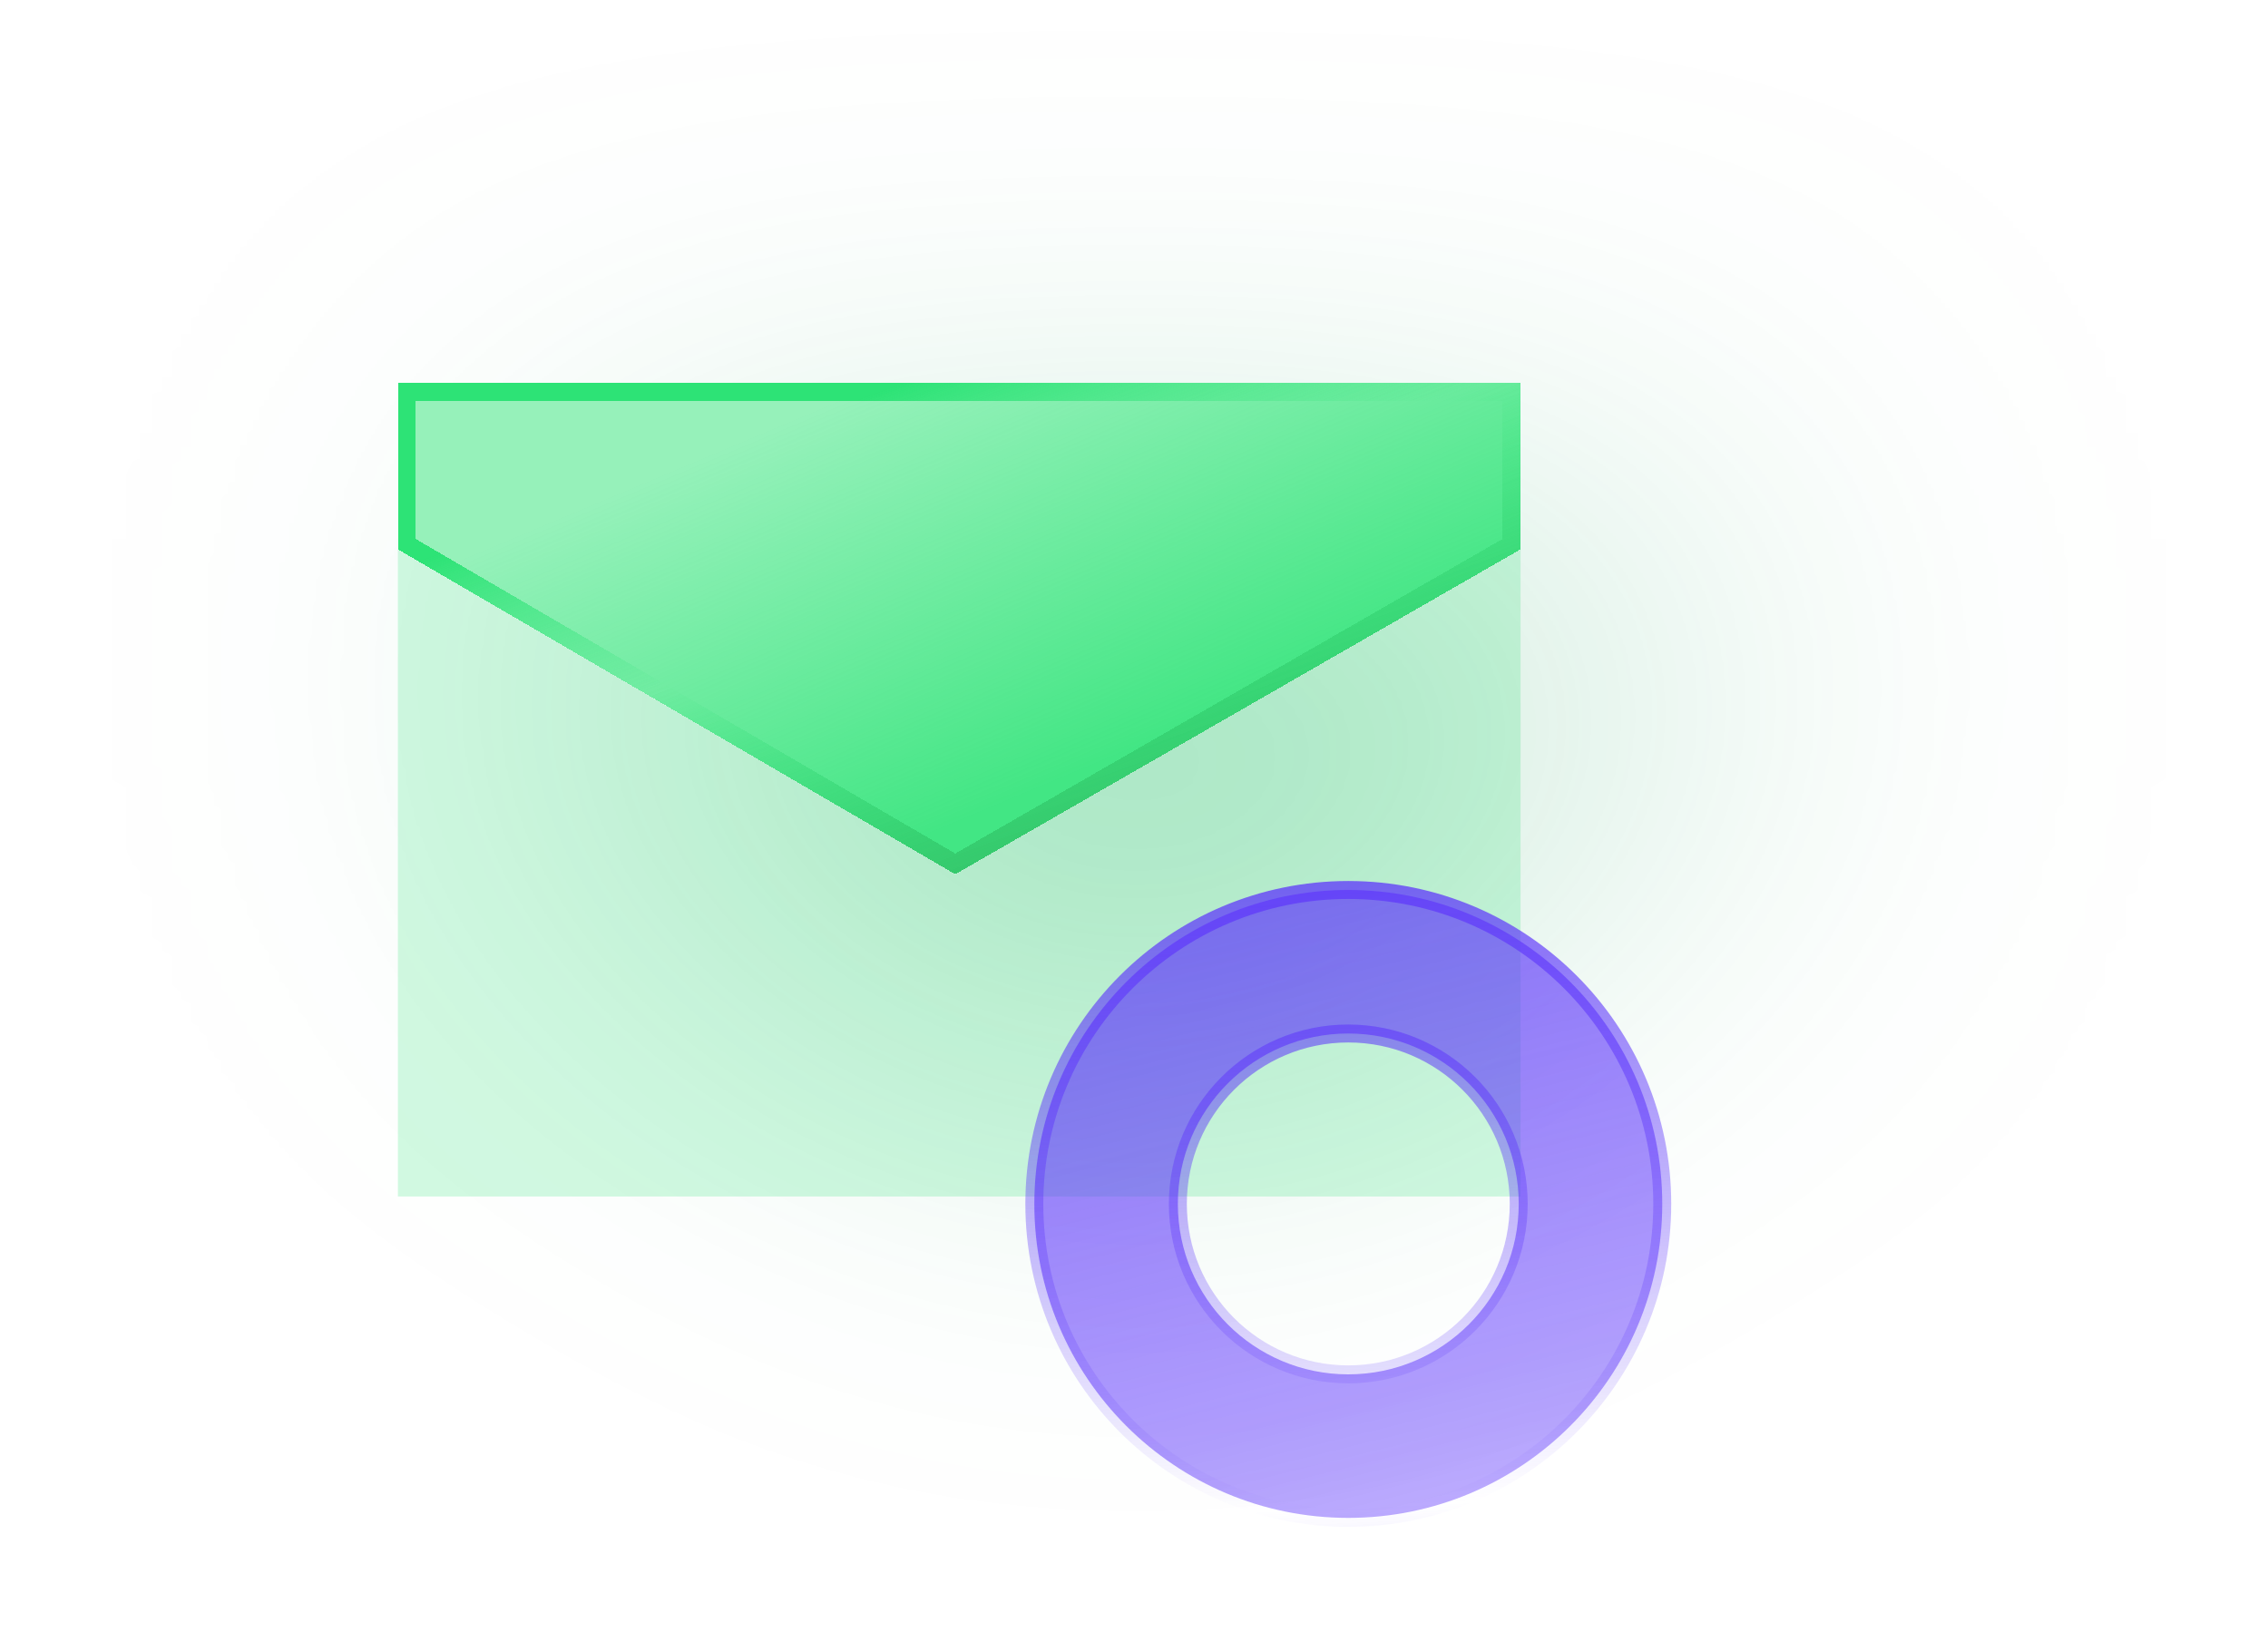
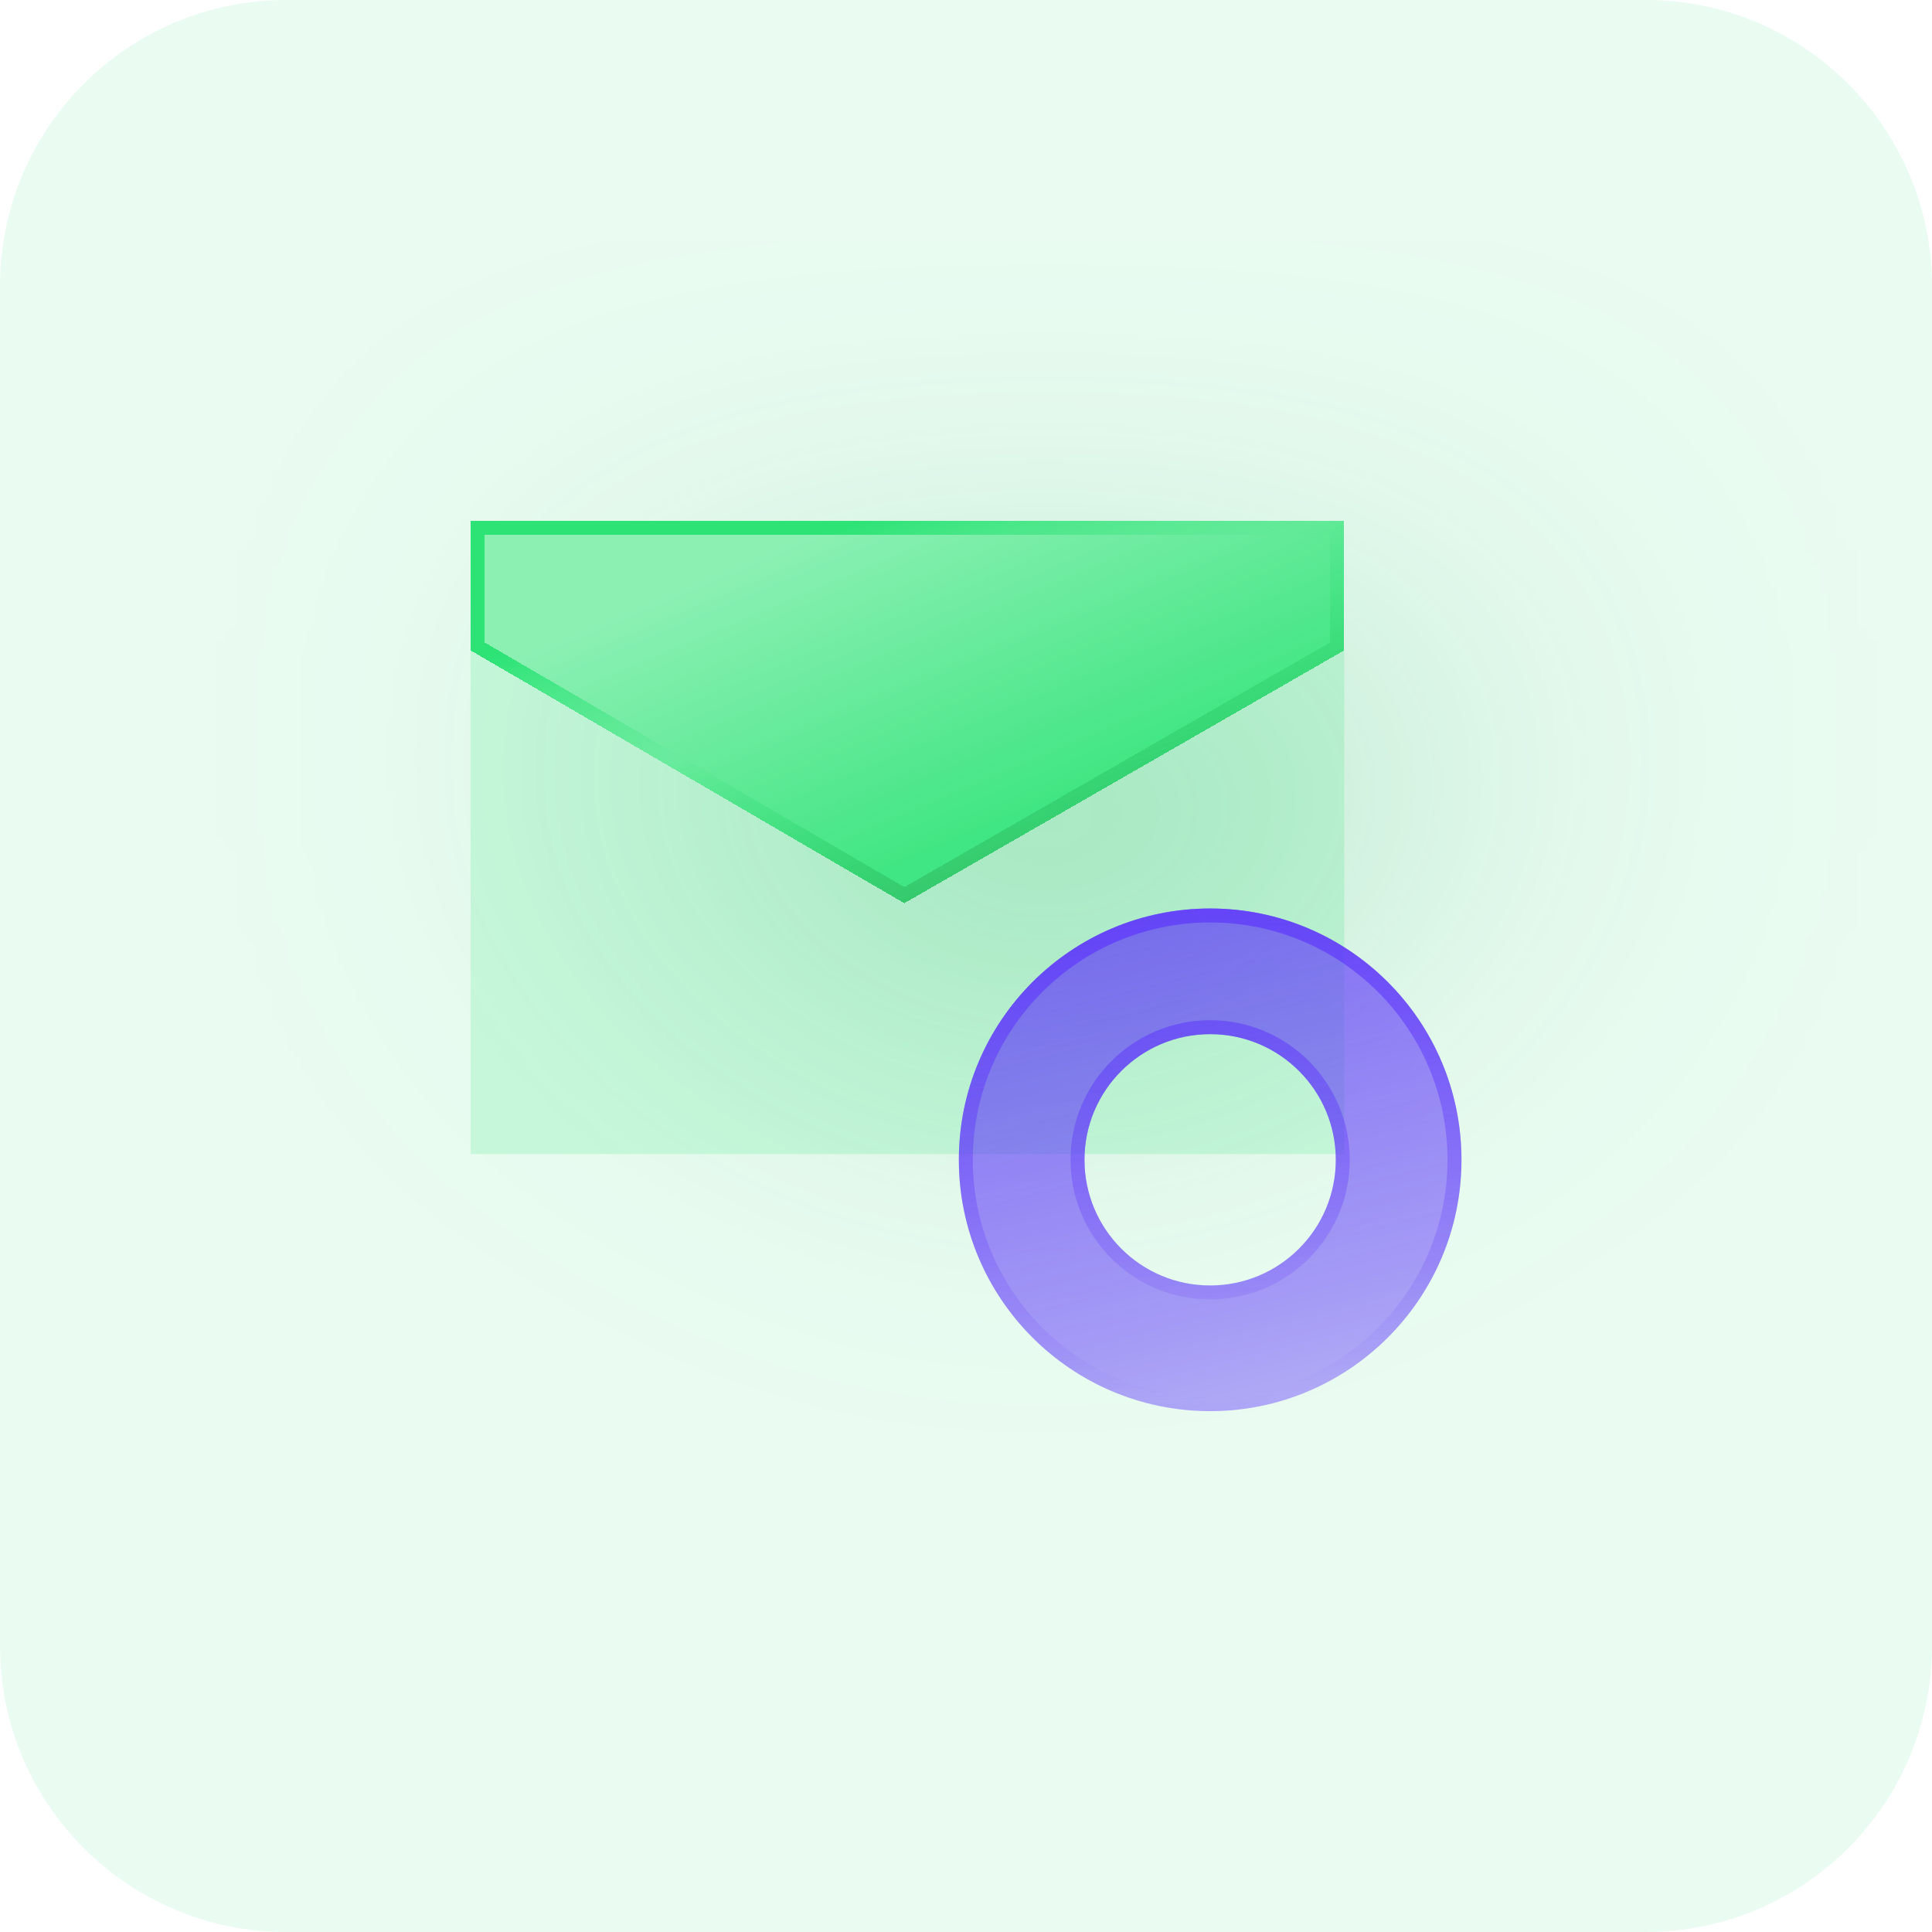
- <svg xmlns="http://www.w3.org/2000/svg" width="57" height="41" viewBox="0 0 57 41" fill="none">
-   <path d="M10 13.807V30.071H38.215V13.807L24.008 21.972L10 13.807Z" fill="#D2F9E2" />
-   <g filter="url(#filter0_bd_2359_8511)">
-     <path d="M10 9.625V13.807L24.008 21.973L38.215 13.807V9.625H10Z" fill="url(#paint0_linear_2359_8511)" shape-rendering="crispEdges" />
-     <path d="M24.008 21.712L10.225 13.678V9.85H37.989V13.677L24.008 21.712Z" stroke="url(#paint1_linear_2359_8511)" stroke-width="0.451" shape-rendering="crispEdges" />
+ <svg xmlns="http://www.w3.org/2000/svg" width="54" height="54" viewBox="0 0 54 54" fill="none">
+   <rect width="54" height="54" rx="8" fill="#EAFCF1" />
+   <path d="M13.152 18.178V32.256H37.572V18.178L25.276 25.246L13.152 18.178Z" fill="#C9F8DC" />
+   <g filter="url(#filter0_bd_3308_1301)">
+     <path d="M13.152 14.558V18.178L25.276 25.246L37.572 18.178V14.558H13.152Z" fill="url(#paint0_linear_3308_1301)" shape-rendering="crispEdges" />
+     <path d="M25.276 25.02L13.347 18.066V14.753H37.377V18.065L25.276 25.02Z" stroke="url(#paint1_linear_3308_1301)" stroke-width="0.39" shape-rendering="crispEdges" />
  </g>
-   <path d="M33.885 25.975C31.52 25.975 29.602 27.893 29.602 30.258C29.602 32.624 31.52 34.542 33.885 34.542C36.251 34.542 38.169 32.624 38.169 30.258C38.169 27.893 36.251 25.975 33.885 25.975ZM25.995 30.258C25.995 25.901 29.528 22.368 33.885 22.368C38.243 22.368 41.776 25.901 41.776 30.258C41.776 34.616 38.243 38.149 33.885 38.149C29.528 38.149 25.995 34.616 25.995 30.258Z" fill="url(#paint2_linear_2359_8511)" stroke="url(#paint3_linear_2359_8511)" stroke-width="0.451" />
+   <g filter="url(#filter1_b_3308_1301)">
+     <path fill-rule="evenodd" clip-rule="evenodd" d="M33.824 28.905C31.884 28.905 30.312 30.478 30.312 32.417C30.312 34.357 31.884 35.929 33.824 35.929C35.764 35.929 37.336 34.357 37.336 32.417C37.336 30.478 35.764 28.905 33.824 28.905ZM26.8 32.417C26.8 28.538 29.945 25.393 33.824 25.393C37.703 25.393 40.849 28.538 40.849 32.417C40.849 36.297 37.703 39.442 33.824 39.442C29.945 39.442 26.8 36.297 26.8 32.417Z" fill="url(#paint2_linear_3308_1301)" />
+     <path d="M33.824 28.71C31.777 28.71 30.117 30.37 30.117 32.417C30.117 34.465 31.777 36.125 33.824 36.125C35.872 36.125 37.531 34.465 37.531 32.417C37.531 30.37 35.872 28.71 33.824 28.71ZM26.995 32.417C26.995 28.646 30.052 25.588 33.824 25.588C37.596 25.588 40.653 28.646 40.653 32.417C40.653 36.189 37.596 39.247 33.824 39.247C30.052 39.247 26.995 36.189 26.995 32.417Z" stroke="url(#paint3_linear_3308_1301)" stroke-width="0.39" />
+   </g>
  <defs>
-     <filter id="filter0_bd_2359_8511" x="0.982" y="0.607" width="55.267" height="39.4" filterUnits="userSpaceOnUse" color-interpolation-filters="sRGB">
+     <filter id="filter0_bd_3308_1301" x="5.347" y="6.753" width="47.835" height="34.102" filterUnits="userSpaceOnUse" color-interpolation-filters="sRGB">
      <feFlood flood-opacity="0" result="BackgroundImageFix" />
-       <feGaussianBlur in="BackgroundImageFix" stdDeviation="4.509" />
-       <feComposite in2="SourceAlpha" operator="in" result="effect1_backgroundBlur_2359_8511" />
+       <feGaussianBlur in="BackgroundImageFix" stdDeviation="3.902" />
+       <feComposite in2="SourceAlpha" operator="in" result="effect1_backgroundBlur_3308_1301" />
      <feColorMatrix in="SourceAlpha" type="matrix" values="0 0 0 0 0 0 0 0 0 0 0 0 0 0 0 0 0 0 127 0" result="hardAlpha" />
-       <feOffset dx="4.509" dy="4.509" />
-       <feGaussianBlur stdDeviation="6.763" />
+       <feOffset dx="3.902" dy="3.902" />
+       <feGaussianBlur stdDeviation="5.854" />
      <feComposite in2="hardAlpha" operator="out" />
      <feColorMatrix type="matrix" values="0 0 0 0 0.02 0 0 0 0 0.6 0 0 0 0 0.29 0 0 0 0.3 0" />
-       <feBlend mode="normal" in2="effect1_backgroundBlur_2359_8511" result="effect2_dropShadow_2359_8511" />
-       <feBlend mode="normal" in="SourceGraphic" in2="effect2_dropShadow_2359_8511" result="shape" />
+       <feBlend mode="normal" in2="effect1_backgroundBlur_3308_1301" result="effect2_dropShadow_3308_1301" />
+       <feBlend mode="normal" in="SourceGraphic" in2="effect2_dropShadow_3308_1301" result="shape" />
    </filter>
-     <linearGradient id="paint0_linear_2359_8511" x1="10.546" y1="9.625" x2="19.926" y2="31.936" gradientUnits="userSpaceOnUse">
+     <filter id="filter1_b_3308_1301" x="25.239" y="23.832" width="17.171" height="17.171" filterUnits="userSpaceOnUse" color-interpolation-filters="sRGB">
+       <feFlood flood-opacity="0" result="BackgroundImageFix" />
+       <feGaussianBlur in="BackgroundImageFix" stdDeviation="0.78" />
+       <feComposite in2="SourceAlpha" operator="in" result="effect1_backgroundBlur_3308_1301" />
+       <feBlend mode="normal" in="SourceGraphic" in2="effect1_backgroundBlur_3308_1301" result="shape" />
+     </filter>
+     <linearGradient id="paint0_linear_3308_1301" x1="13.624" y1="14.558" x2="21.743" y2="33.869" gradientUnits="userSpaceOnUse">
      <stop offset="0.182" stop-color="#2DE376" stop-opacity="0.5" />
      <stop offset="0.64" stop-color="#2DE376" stop-opacity="0.9" />
    </linearGradient>
-     <linearGradient id="paint1_linear_2359_8511" x1="10" y1="8.188" x2="17.902" y2="29.679" gradientUnits="userSpaceOnUse">
+     <linearGradient id="paint1_linear_3308_1301" x1="13.152" y1="13.315" x2="19.991" y2="31.916" gradientUnits="userSpaceOnUse">
      <stop offset="0.25" stop-color="#2DE376" />
      <stop offset="0.471" stop-color="#2DE376" stop-opacity="0" />
      <stop offset="0.817" stop-color="#35C168" />
    </linearGradient>
-     <linearGradient id="paint2_linear_2359_8511" x1="37.172" y1="50.448" x2="28.303" y2="14.504" gradientUnits="userSpaceOnUse">
+     <linearGradient id="paint2_linear_3308_1301" x1="36.668" y1="49.892" x2="28.993" y2="18.782" gradientUnits="userSpaceOnUse">
      <stop offset="0.082" stop-color="#8566FF" stop-opacity="0.3" />
      <stop offset="0.424" stop-color="#5F38FB" stop-opacity="0.5" />
      <stop offset="0.762" stop-color="#5F38FB" stop-opacity="0.7" />
    </linearGradient>
-     <linearGradient id="paint3_linear_2359_8511" x1="33.885" y1="57.692" x2="31.764" y2="9.49" gradientUnits="userSpaceOnUse">
+     <linearGradient id="paint3_linear_3308_1301" x1="33.824" y1="56.162" x2="31.988" y2="14.442" gradientUnits="userSpaceOnUse">
      <stop offset="0.137" stop-color="#AF9BFD" />
      <stop offset="0.41" stop-color="#5F38FB" stop-opacity="0" />
      <stop offset="0.835" stop-color="#5F38FB" />
    </linearGradient>
  </defs>
</svg>
